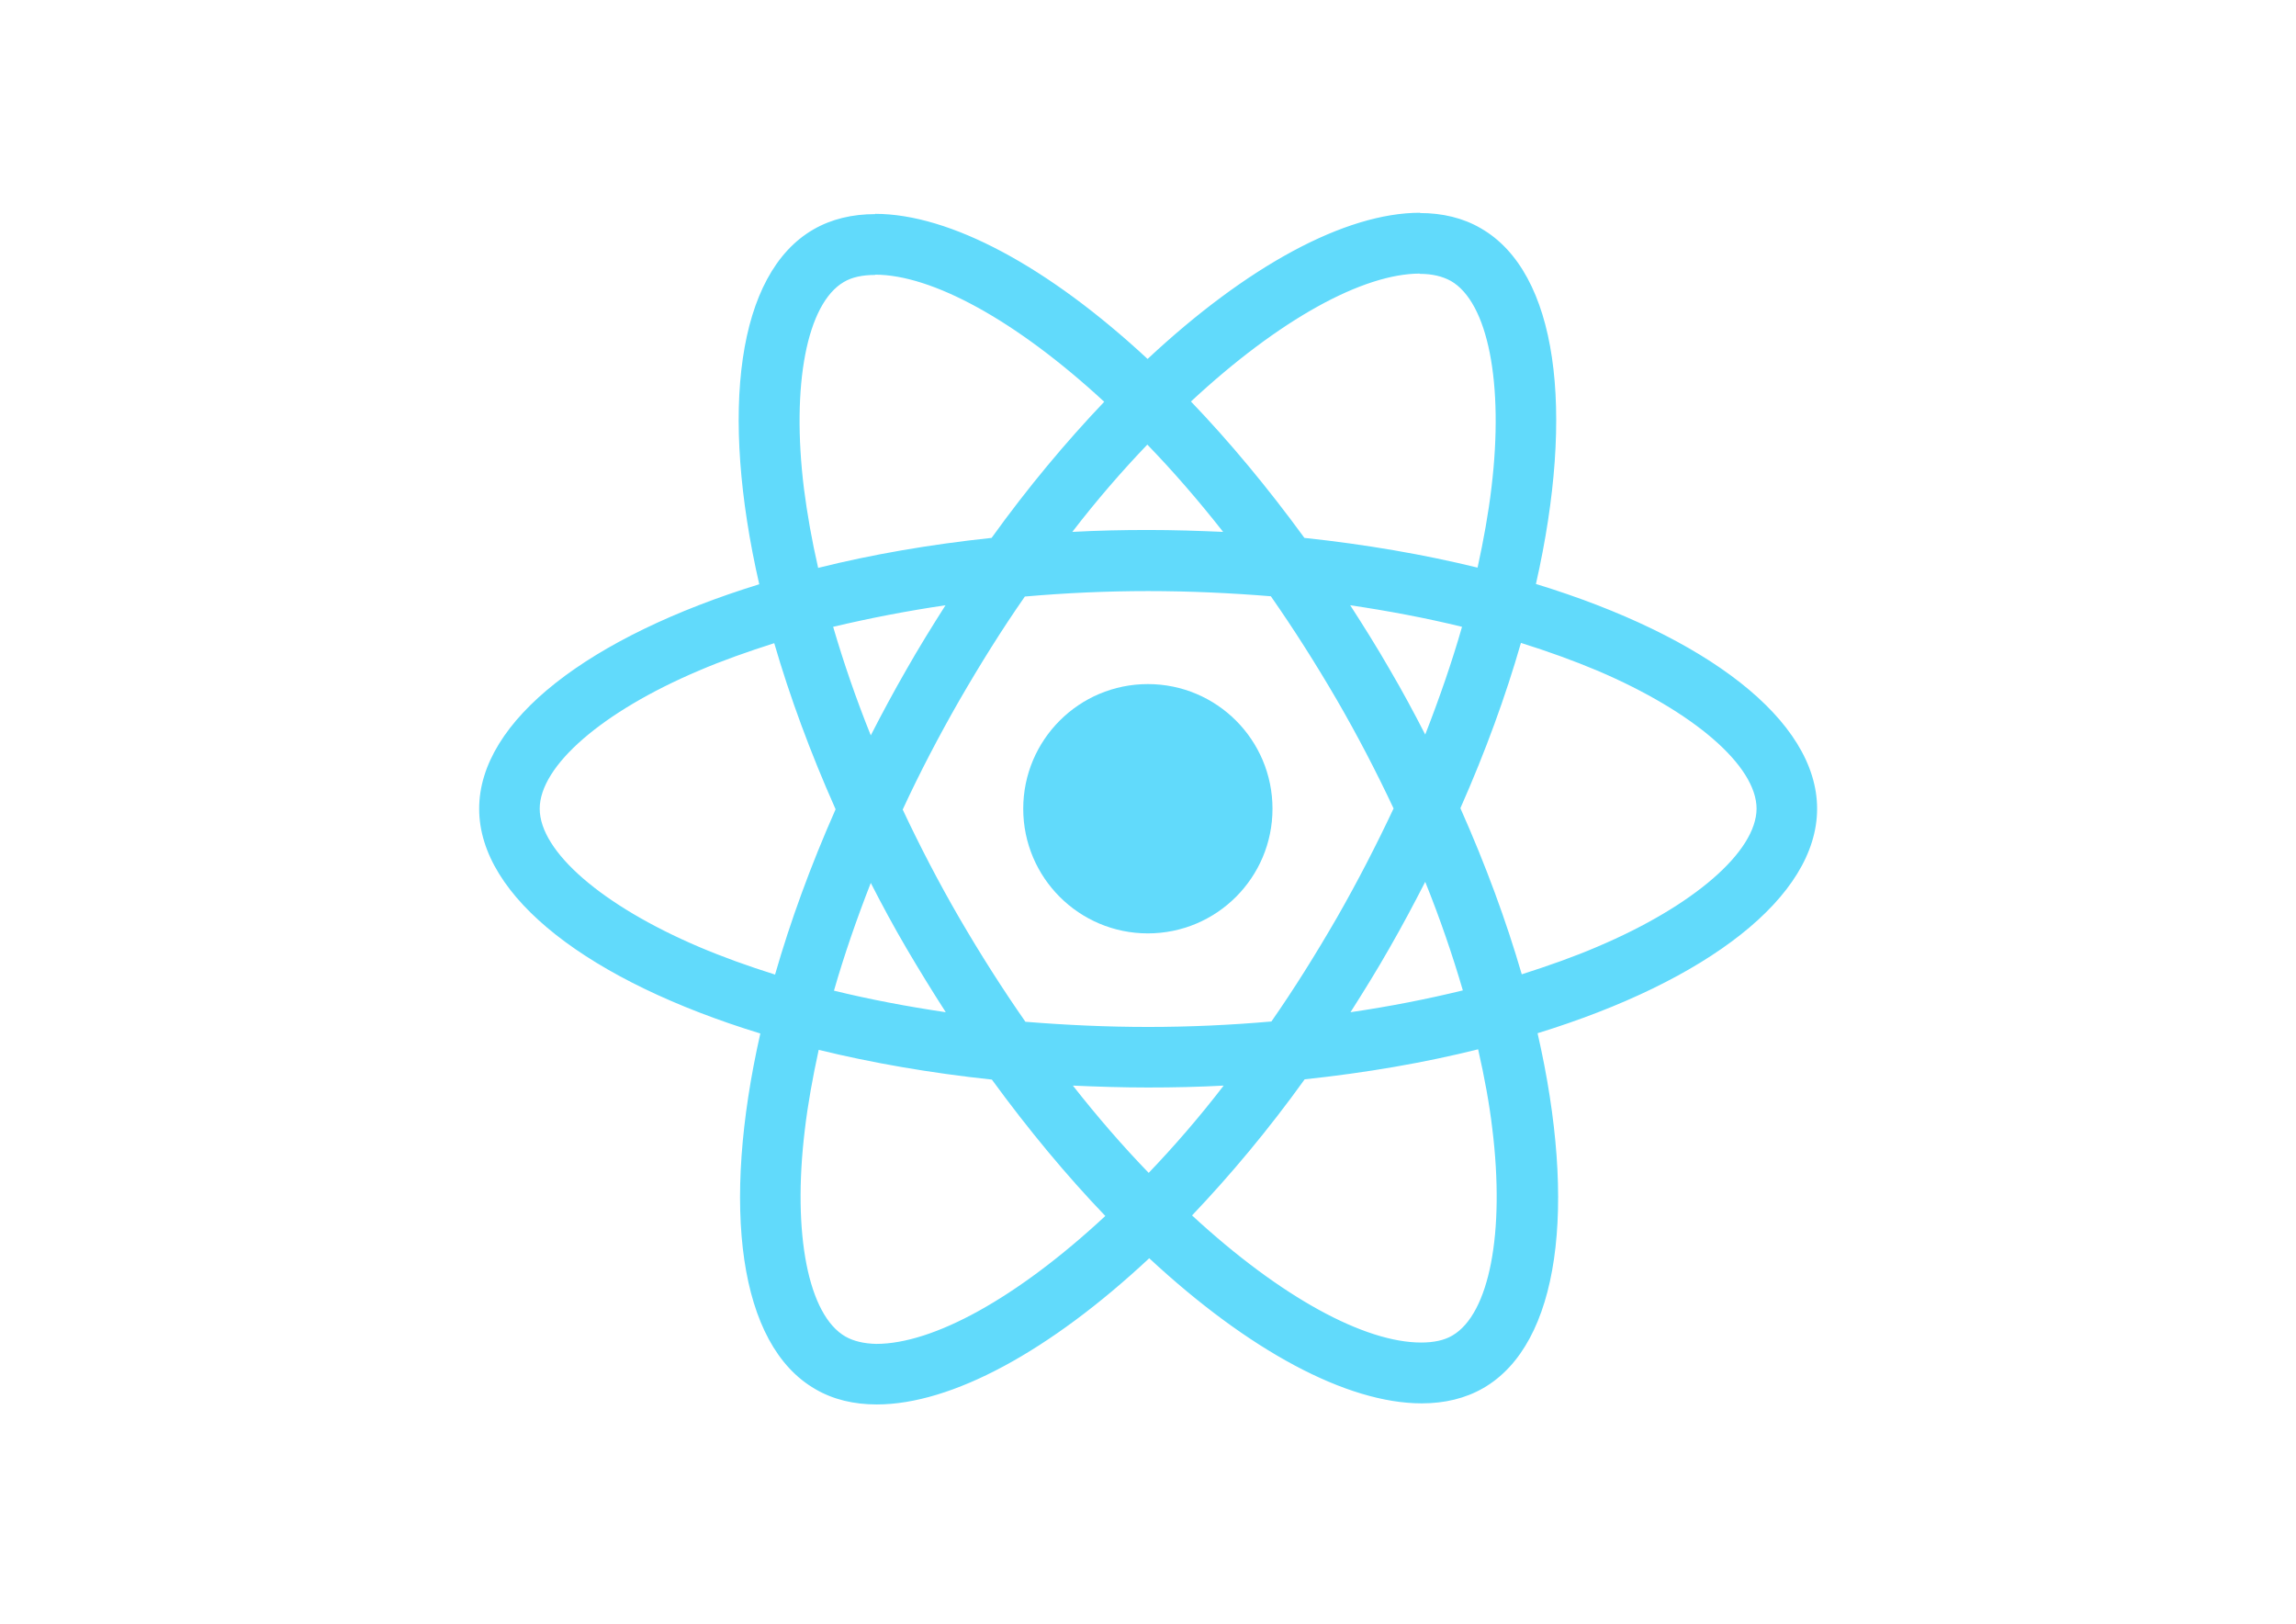
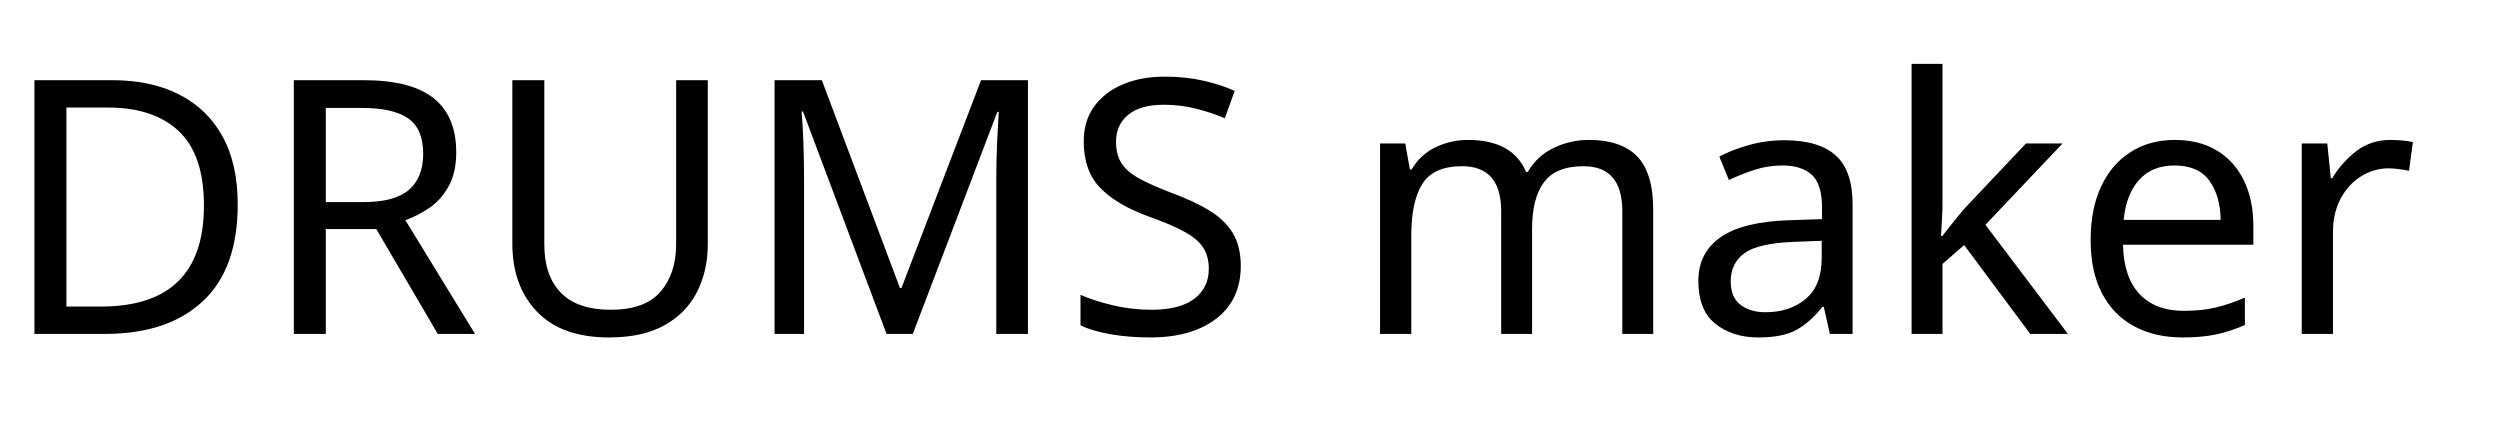
- <svg xmlns="http://www.w3.org/2000/svg" viewBox="0 0 841.9 595.3">
-   <g fill="#61DAFB">
-     <path d="M666.3 296.5c0-32.5-40.7-63.3-103.1-82.4 14.4-63.6 8-114.2-20.2-130.4-6.5-3.8-14.1-5.6-22.4-5.6v22.3c4.6 0 8.3.9 11.4 2.6 13.6 7.8 19.5 37.5 14.9 75.7-1.1 9.4-2.9 19.3-5.1 29.4-19.6-4.8-41-8.5-63.5-10.9-13.5-18.5-27.5-35.3-41.6-50 32.6-30.3 63.2-46.9 84-46.9V78c-27.5 0-63.5 19.6-99.9 53.6-36.4-33.8-72.4-53.2-99.9-53.2v22.3c20.7 0 51.4 16.5 84 46.6-14 14.7-28 31.4-41.3 49.9-22.6 2.4-44 6.1-63.6 11-2.3-10-4-19.7-5.2-29-4.7-38.2 1.1-67.9 14.6-75.8 3-1.8 6.9-2.6 11.5-2.6V78.5c-8.4 0-16 1.8-22.6 5.6-28.1 16.2-34.4 66.7-19.9 130.1-62.2 19.2-102.7 49.9-102.7 82.3 0 32.5 40.7 63.3 103.1 82.4-14.4 63.6-8 114.2 20.2 130.4 6.5 3.8 14.1 5.6 22.5 5.6 27.5 0 63.5-19.6 99.9-53.6 36.4 33.8 72.4 53.2 99.9 53.2 8.4 0 16-1.8 22.6-5.6 28.1-16.2 34.4-66.7 19.9-130.1 62-19.1 102.5-49.9 102.5-82.3zm-130.2-66.7c-3.7 12.9-8.3 26.2-13.5 39.5-4.1-8-8.4-16-13.1-24-4.6-8-9.5-15.8-14.4-23.4 14.2 2.1 27.9 4.7 41 7.9zm-45.8 106.5c-7.8 13.5-15.8 26.3-24.1 38.2-14.9 1.3-30 2-45.2 2-15.1 0-30.2-.7-45-1.9-8.3-11.9-16.4-24.6-24.2-38-7.6-13.1-14.5-26.4-20.8-39.8 6.2-13.4 13.2-26.8 20.7-39.9 7.8-13.5 15.8-26.3 24.1-38.2 14.9-1.3 30-2 45.2-2 15.1 0 30.2.7 45 1.9 8.3 11.9 16.4 24.6 24.2 38 7.6 13.1 14.5 26.4 20.8 39.8-6.3 13.4-13.2 26.8-20.7 39.9zm32.3-13c5.4 13.4 10 26.8 13.8 39.8-13.1 3.2-26.9 5.9-41.2 8 4.9-7.7 9.8-15.6 14.4-23.7 4.6-8 8.9-16.1 13-24.1zM421.2 430c-9.3-9.6-18.6-20.3-27.8-32 9 .4 18.2.7 27.5.7 9.4 0 18.7-.2 27.8-.7-9 11.7-18.3 22.4-27.5 32zm-74.4-58.9c-14.2-2.1-27.9-4.7-41-7.9 3.7-12.9 8.3-26.2 13.5-39.5 4.1 8 8.4 16 13.1 24 4.7 8 9.5 15.8 14.4 23.4zM420.7 163c9.3 9.6 18.6 20.3 27.8 32-9-.4-18.2-.7-27.5-.7-9.4 0-18.7.2-27.8.7 9-11.7 18.3-22.4 27.5-32zm-74 58.9c-4.9 7.7-9.8 15.6-14.4 23.7-4.6 8-8.9 16-13 24-5.4-13.4-10-26.8-13.8-39.8 13.1-3.1 26.9-5.8 41.2-7.9zm-90.5 125.2c-35.4-15.1-58.3-34.9-58.3-50.6 0-15.7 22.9-35.6 58.3-50.6 8.6-3.7 18-7 27.7-10.1 5.7 19.6 13.2 40 22.5 60.9-9.2 20.8-16.6 41.1-22.2 60.6-9.9-3.1-19.3-6.5-28-10.2zM310 490c-13.6-7.8-19.5-37.5-14.9-75.7 1.1-9.4 2.9-19.3 5.1-29.4 19.6 4.8 41 8.5 63.5 10.9 13.5 18.5 27.5 35.3 41.6 50-32.6 30.3-63.2 46.9-84 46.9-4.5-.1-8.3-1-11.3-2.7zm237.2-76.2c4.7 38.2-1.1 67.9-14.6 75.8-3 1.8-6.9 2.6-11.5 2.6-20.7 0-51.4-16.5-84-46.6 14-14.7 28-31.4 41.3-49.9 22.6-2.4 44-6.1 63.6-11 2.3 10.1 4.1 19.8 5.2 29.1zm38.5-66.7c-8.6 3.7-18 7-27.7 10.1-5.7-19.6-13.2-40-22.5-60.9 9.2-20.8 16.6-41.1 22.2-60.6 9.9 3.1 19.3 6.5 28.1 10.2 35.4 15.1 58.3 34.9 58.3 50.6-.1 15.7-23 35.6-58.4 50.6zM320.8 78.4z" />
-     <circle cx="420.9" cy="296.5" r="45.7" />
-     <path d="M520.5 78.1z" />
-   </g>
+ <svg xmlns="http://www.w3.org/2000/svg" width="584" height="99" viewBox="0 0 584 99">
+   <defs>
+     <style>
+       @font-face {
+         font-family: Potra;
+         src: url("/fonts/Porta.otf") format("opentype");
+       }
+       .cls-1 {
+         font-size: 83px;
+         font-family: Potra;
+       }
+     </style>
+   </defs>
+   <text id="DRUMS_maker" data-name="DRUMS maker" class="cls-1" transform="translate(0 78)">
+     <tspan x="0" y="0">DRUMS maker</tspan>
+   </text>
</svg>
